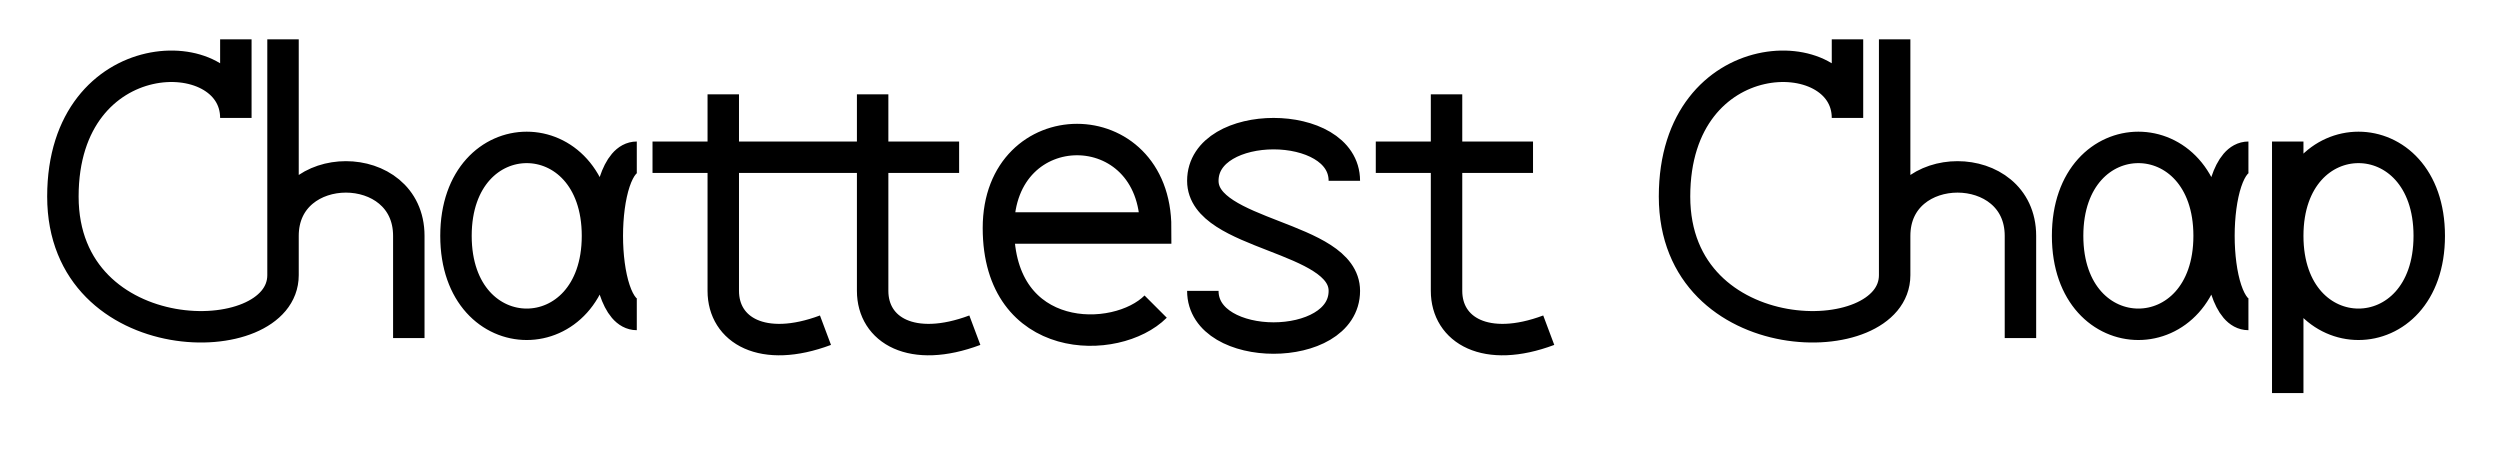
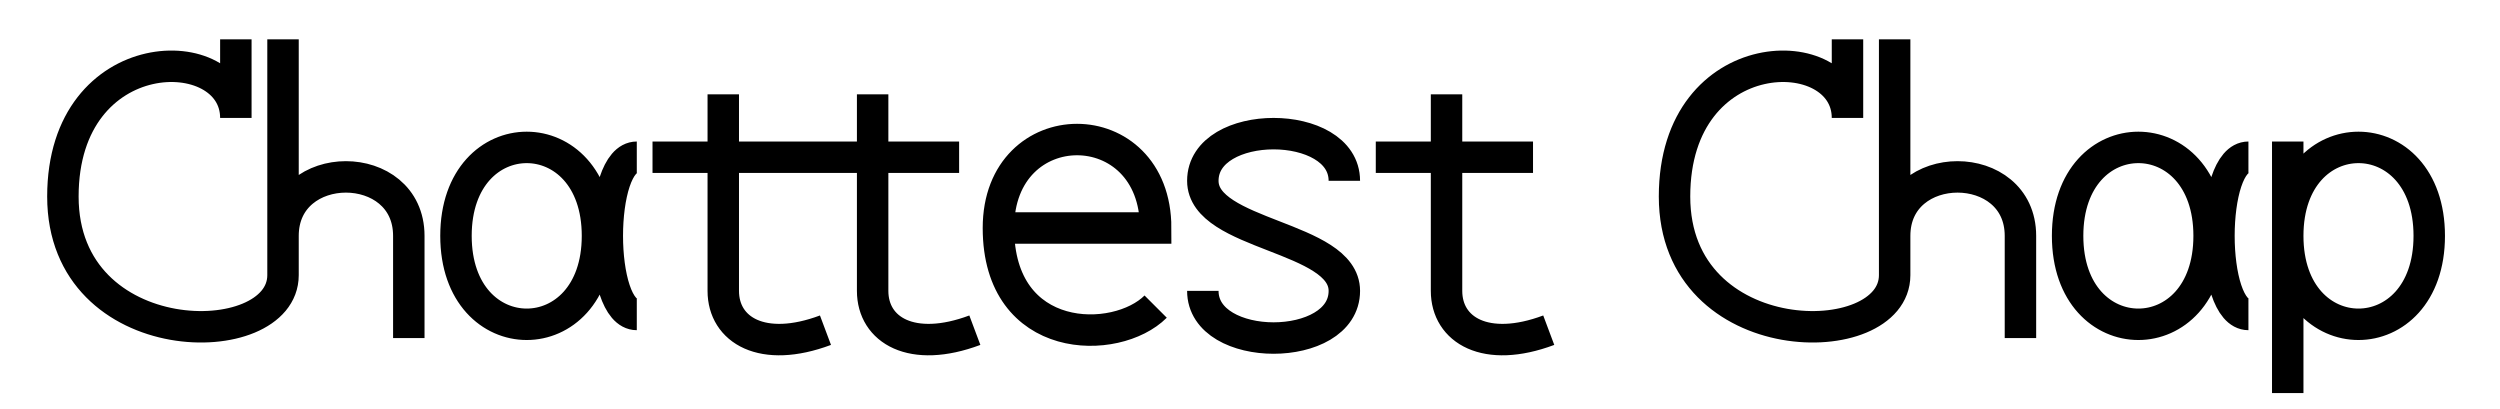
- <svg xmlns="http://www.w3.org/2000/svg" width="318" height="58">
+ <svg xmlns="http://www.w3.org/2000/svg" width="318" height="52">
  <path d="     M 30 5     l 0 10     c 0 -10 -22 -10 -22 10     c 0 20 28 20 28 10      l 0 -30     l 0 25     c 0 -10 16 -10 16 0     l 0 13          m 24 -13     c 0 -15 -18 -15 -18 0     c 0 15 18 15 18 0     m 5 10     c -5 0 -5 -20 0 -20      m 2 0     l 20 0     m -11 -8     l 0 25     c 0 5 5 8 13 5      m -3 -22     l 20 0     m -11 -8     l 0 25     c 0 5 5 8 13 5      m 3 -13     l 20 0     c 0 -15 -20 -15 -20 0     c 0 15 15 15 20 10      m 24 -16     c 0 -8 -18 -8 -18 0     c 0 7 18 7 18 14     c 0 8 -18 8 -18 0      m 22 -17     l 20 0     m -11 -8     l 0 25     c 0 5 5 8 13 5           m 38 -37     l 0 10     c 0 -10 -22 -10 -22 10     c 0 20 28 20 28 10      l 0 -30     l 0 25     c 0 -10 16 -10 16 0     l 0 13          m 24 -13     c 0 -15 -18 -15 -18 0     c 0 15 18 15 18 0     m 5 10     c -5 0 -5 -20 0 -20      m 5 -2     l 0 32     m 0 -20     c 0 -15 18 -15 18 0     c 0 15 -18 15 -18 0   " stroke="black" fill="none" stroke-width="4" />
</svg>
